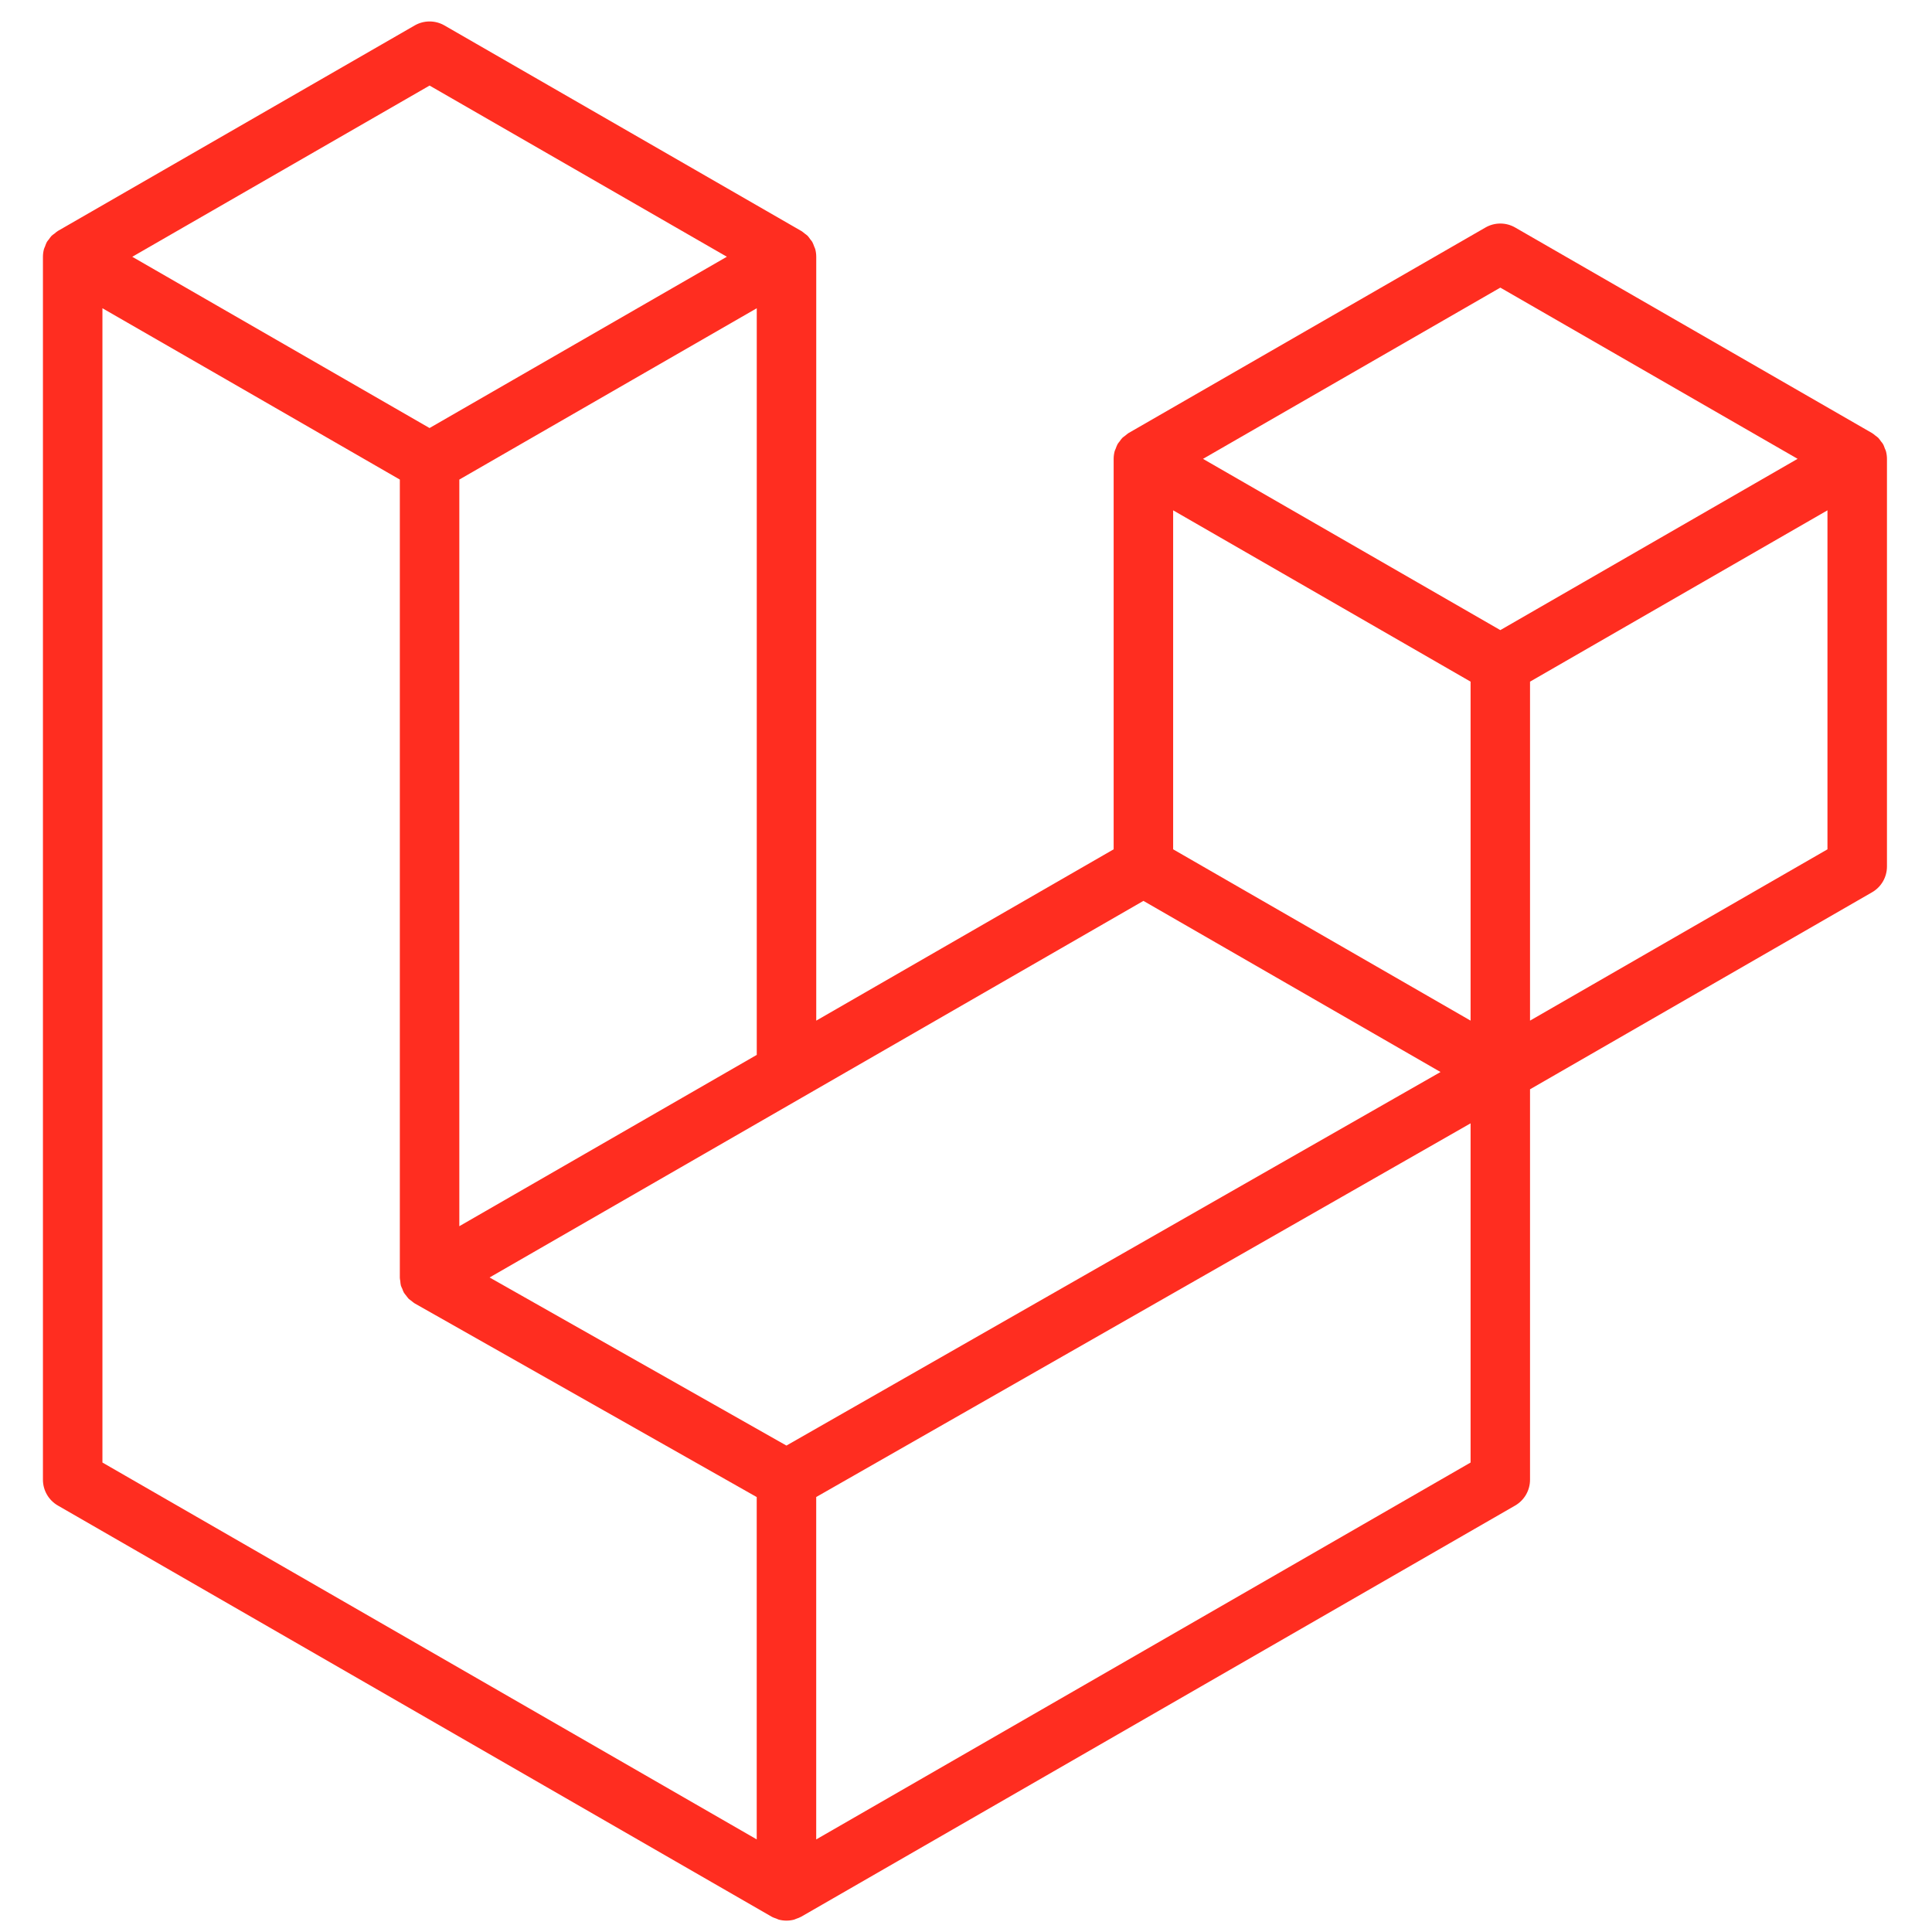
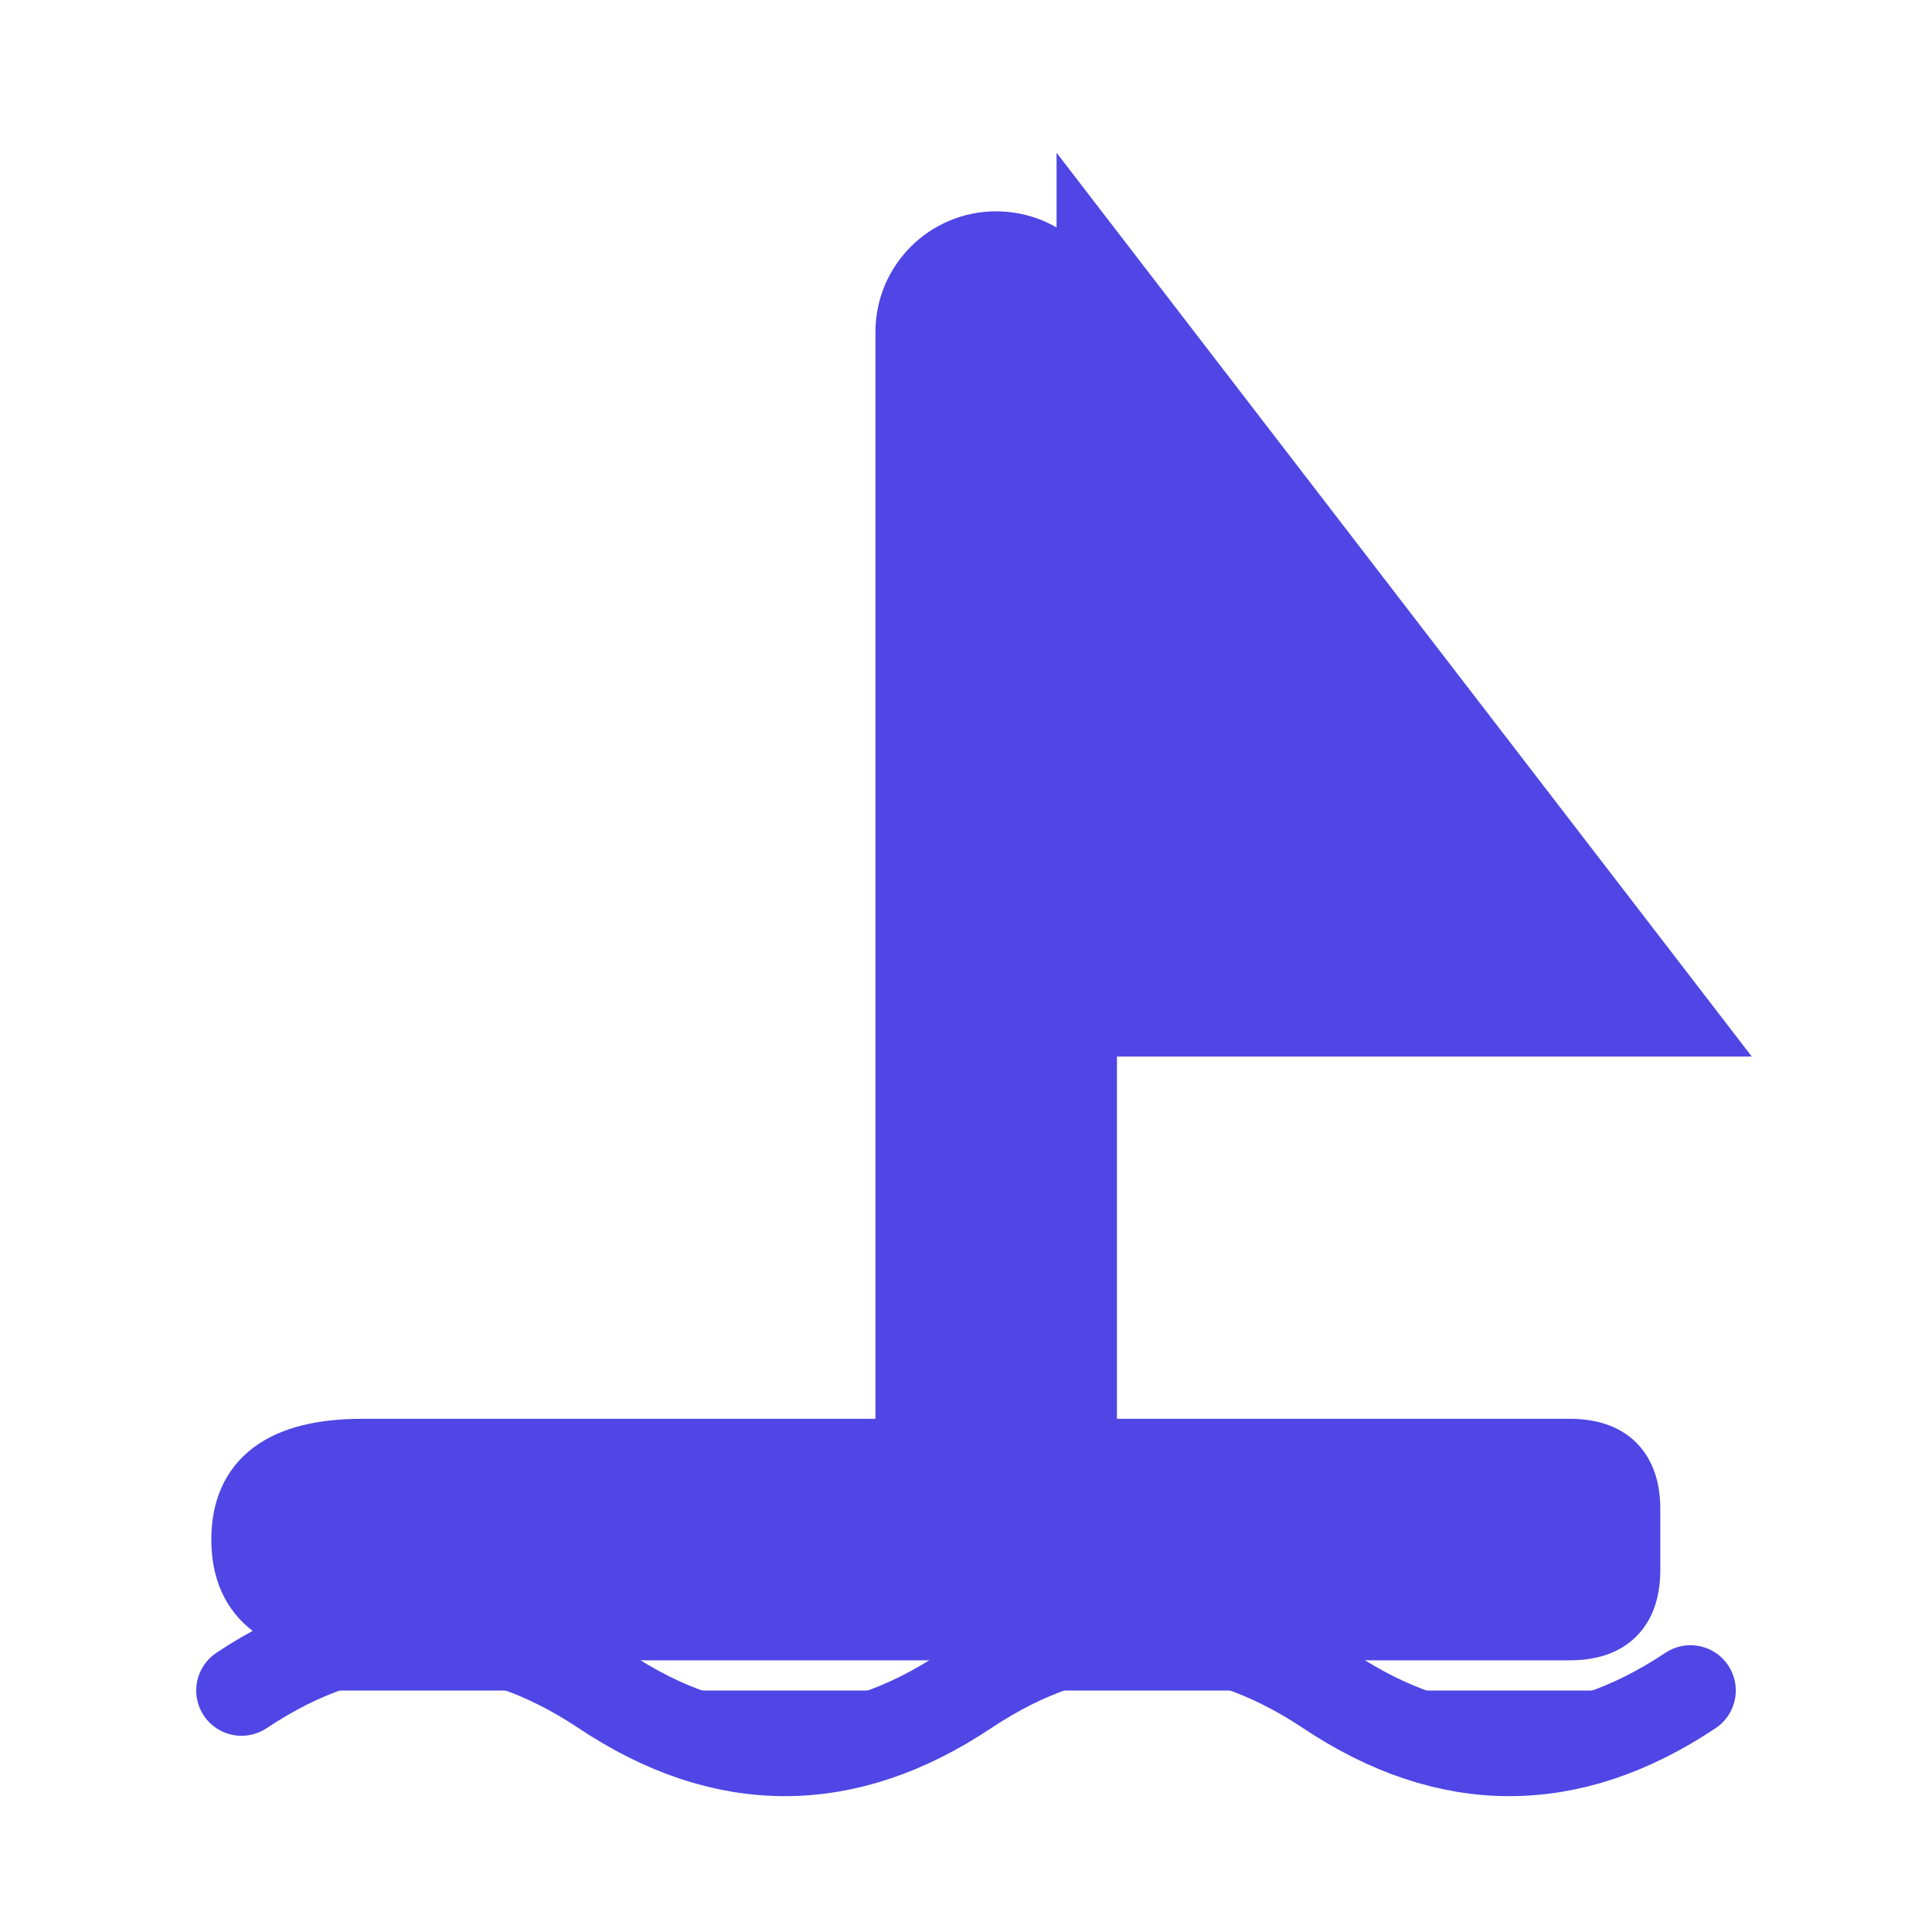
- <svg xmlns="http://www.w3.org/2000/svg" width="166" height="166" viewBox="0 0 166 166" fill="none">
-   <path fill-rule="evenodd" clip-rule="evenodd" d="M162.041 38.759C162.099 38.977 162.129 39.201 162.13 39.426V74.452C162.13 74.902 162.011 75.344 161.786 75.733C161.561 76.122 161.237 76.444 160.847 76.668L131.462 93.594V127.141C131.462 128.054 130.977 128.897 130.186 129.357L68.847 164.683C68.707 164.763 68.554 164.814 68.401 164.868C68.343 164.887 68.289 164.922 68.228 164.938C67.8 165.051 67.349 165.051 66.92 164.938C66.85 164.919 66.786 164.881 66.719 164.855C66.579 164.804 66.432 164.76 66.298 164.683L4.972 129.357C4.583 129.133 4.259 128.81 4.034 128.421C3.808 128.032 3.69 127.591 3.689 127.141L3.689 22.063C3.689 21.834 3.721 21.61 3.779 21.393C3.798 21.32 3.843 21.253 3.868 21.179C3.916 21.045 3.961 20.908 4.031 20.783C4.079 20.7 4.149 20.633 4.206 20.557C4.28 20.454 4.347 20.349 4.433 20.26C4.506 20.186 4.602 20.132 4.685 20.068C4.778 19.992 4.861 19.909 4.966 19.848L35.633 2.185C36.022 1.961 36.462 1.844 36.91 1.844C37.358 1.844 37.798 1.961 38.186 2.185L68.851 19.848H68.857C68.959 19.912 69.045 19.992 69.138 20.065C69.221 20.129 69.313 20.186 69.387 20.257C69.476 20.349 69.54 20.454 69.616 20.557C69.671 20.633 69.744 20.7 69.789 20.783C69.862 20.911 69.904 21.045 69.955 21.179C69.98 21.253 70.025 21.32 70.044 21.396C70.103 21.614 70.133 21.838 70.133 22.063V87.694L95.686 72.974V39.423C95.686 39.2 95.718 38.973 95.775 38.759C95.798 38.683 95.839 38.615 95.865 38.542C95.916 38.408 95.96 38.271 96.031 38.146C96.079 38.063 96.149 37.996 96.203 37.92C96.279 37.818 96.343 37.712 96.433 37.623C96.506 37.549 96.599 37.495 96.681 37.431C96.777 37.355 96.86 37.272 96.962 37.211L127.633 19.548C128.021 19.324 128.461 19.206 128.91 19.206C129.358 19.206 129.798 19.324 130.186 19.548L160.85 37.211C160.959 37.275 161.042 37.355 161.137 37.428C161.217 37.492 161.31 37.549 161.383 37.62C161.473 37.712 161.536 37.818 161.613 37.92C161.67 37.996 161.741 38.063 161.785 38.146C161.859 38.271 161.9 38.408 161.951 38.542C161.98 38.615 162.021 38.683 162.041 38.759ZM157.018 72.974V43.848L146.287 50.028L131.462 58.568V87.694L157.021 72.974H157.018ZM126.354 125.663V96.518L111.771 104.85L70.13 128.626V158.046L126.354 125.663ZM8.801 26.485V125.663L65.018 158.043V128.629L35.649 112L35.64 111.994L35.627 111.988C35.528 111.93 35.445 111.847 35.353 111.777C35.273 111.713 35.18 111.662 35.11 111.592L35.104 111.582C35.021 111.502 34.963 111.403 34.893 111.314C34.829 111.228 34.753 111.154 34.702 111.065L34.699 111.055C34.641 110.96 34.606 110.845 34.565 110.736C34.523 110.64 34.469 110.551 34.443 110.449C34.411 110.328 34.405 110.197 34.392 110.072C34.379 109.976 34.354 109.881 34.354 109.785V109.778V41.205L19.532 32.662L8.801 26.485ZM36.913 7.35L11.364 22.063L36.907 36.777L62.453 22.06L36.907 7.35H36.913ZM50.2 99.174L65.022 90.637V26.485L54.291 32.665L39.466 41.205V105.357L50.2 99.174ZM128.91 24.713L103.363 39.426L128.91 54.14L154.453 39.423L128.91 24.713ZM126.354 58.568L111.529 50.028L100.798 43.848V72.974L115.619 81.511L126.354 87.694V58.568ZM67.571 124.205L105.042 102.803L123.772 92.109L98.245 77.405L68.854 94.334L42.066 109.762L67.571 124.205Z" fill="#FF2D20" />
+ <svg xmlns="http://www.w3.org/2000/svg" viewBox="0 0 32 32">
+   <style>
+     .i { fill: #4f46e5; stroke: #4f46e5; }
+     @media (prefers-color-scheme: dark) {
+       .i { fill: #818cf8; stroke: #818cf8; }
+     }
+   </style>
+   <rect class="i" x="15" y="4" width="3" height="22" rx="1.5" stroke="none" />
+   <path class="i" d="M18 4 L28 17 L18 17 Z" stroke="none" />
+   <path class="i" d="M6 24 L26 24 Q27 24 27 25 L27 26 Q27 27 26 27 L6 27 Q4 27 4 25.5 Q4 24 6 24 Z" stroke="none" />
+   <path class="i" d="M4 28 Q7 26 10 28 Q13 30 16 28 Q19 26 22 28 Q25 30 28 28" fill="none" stroke-width="1.5" stroke-linecap="round" />
</svg>
